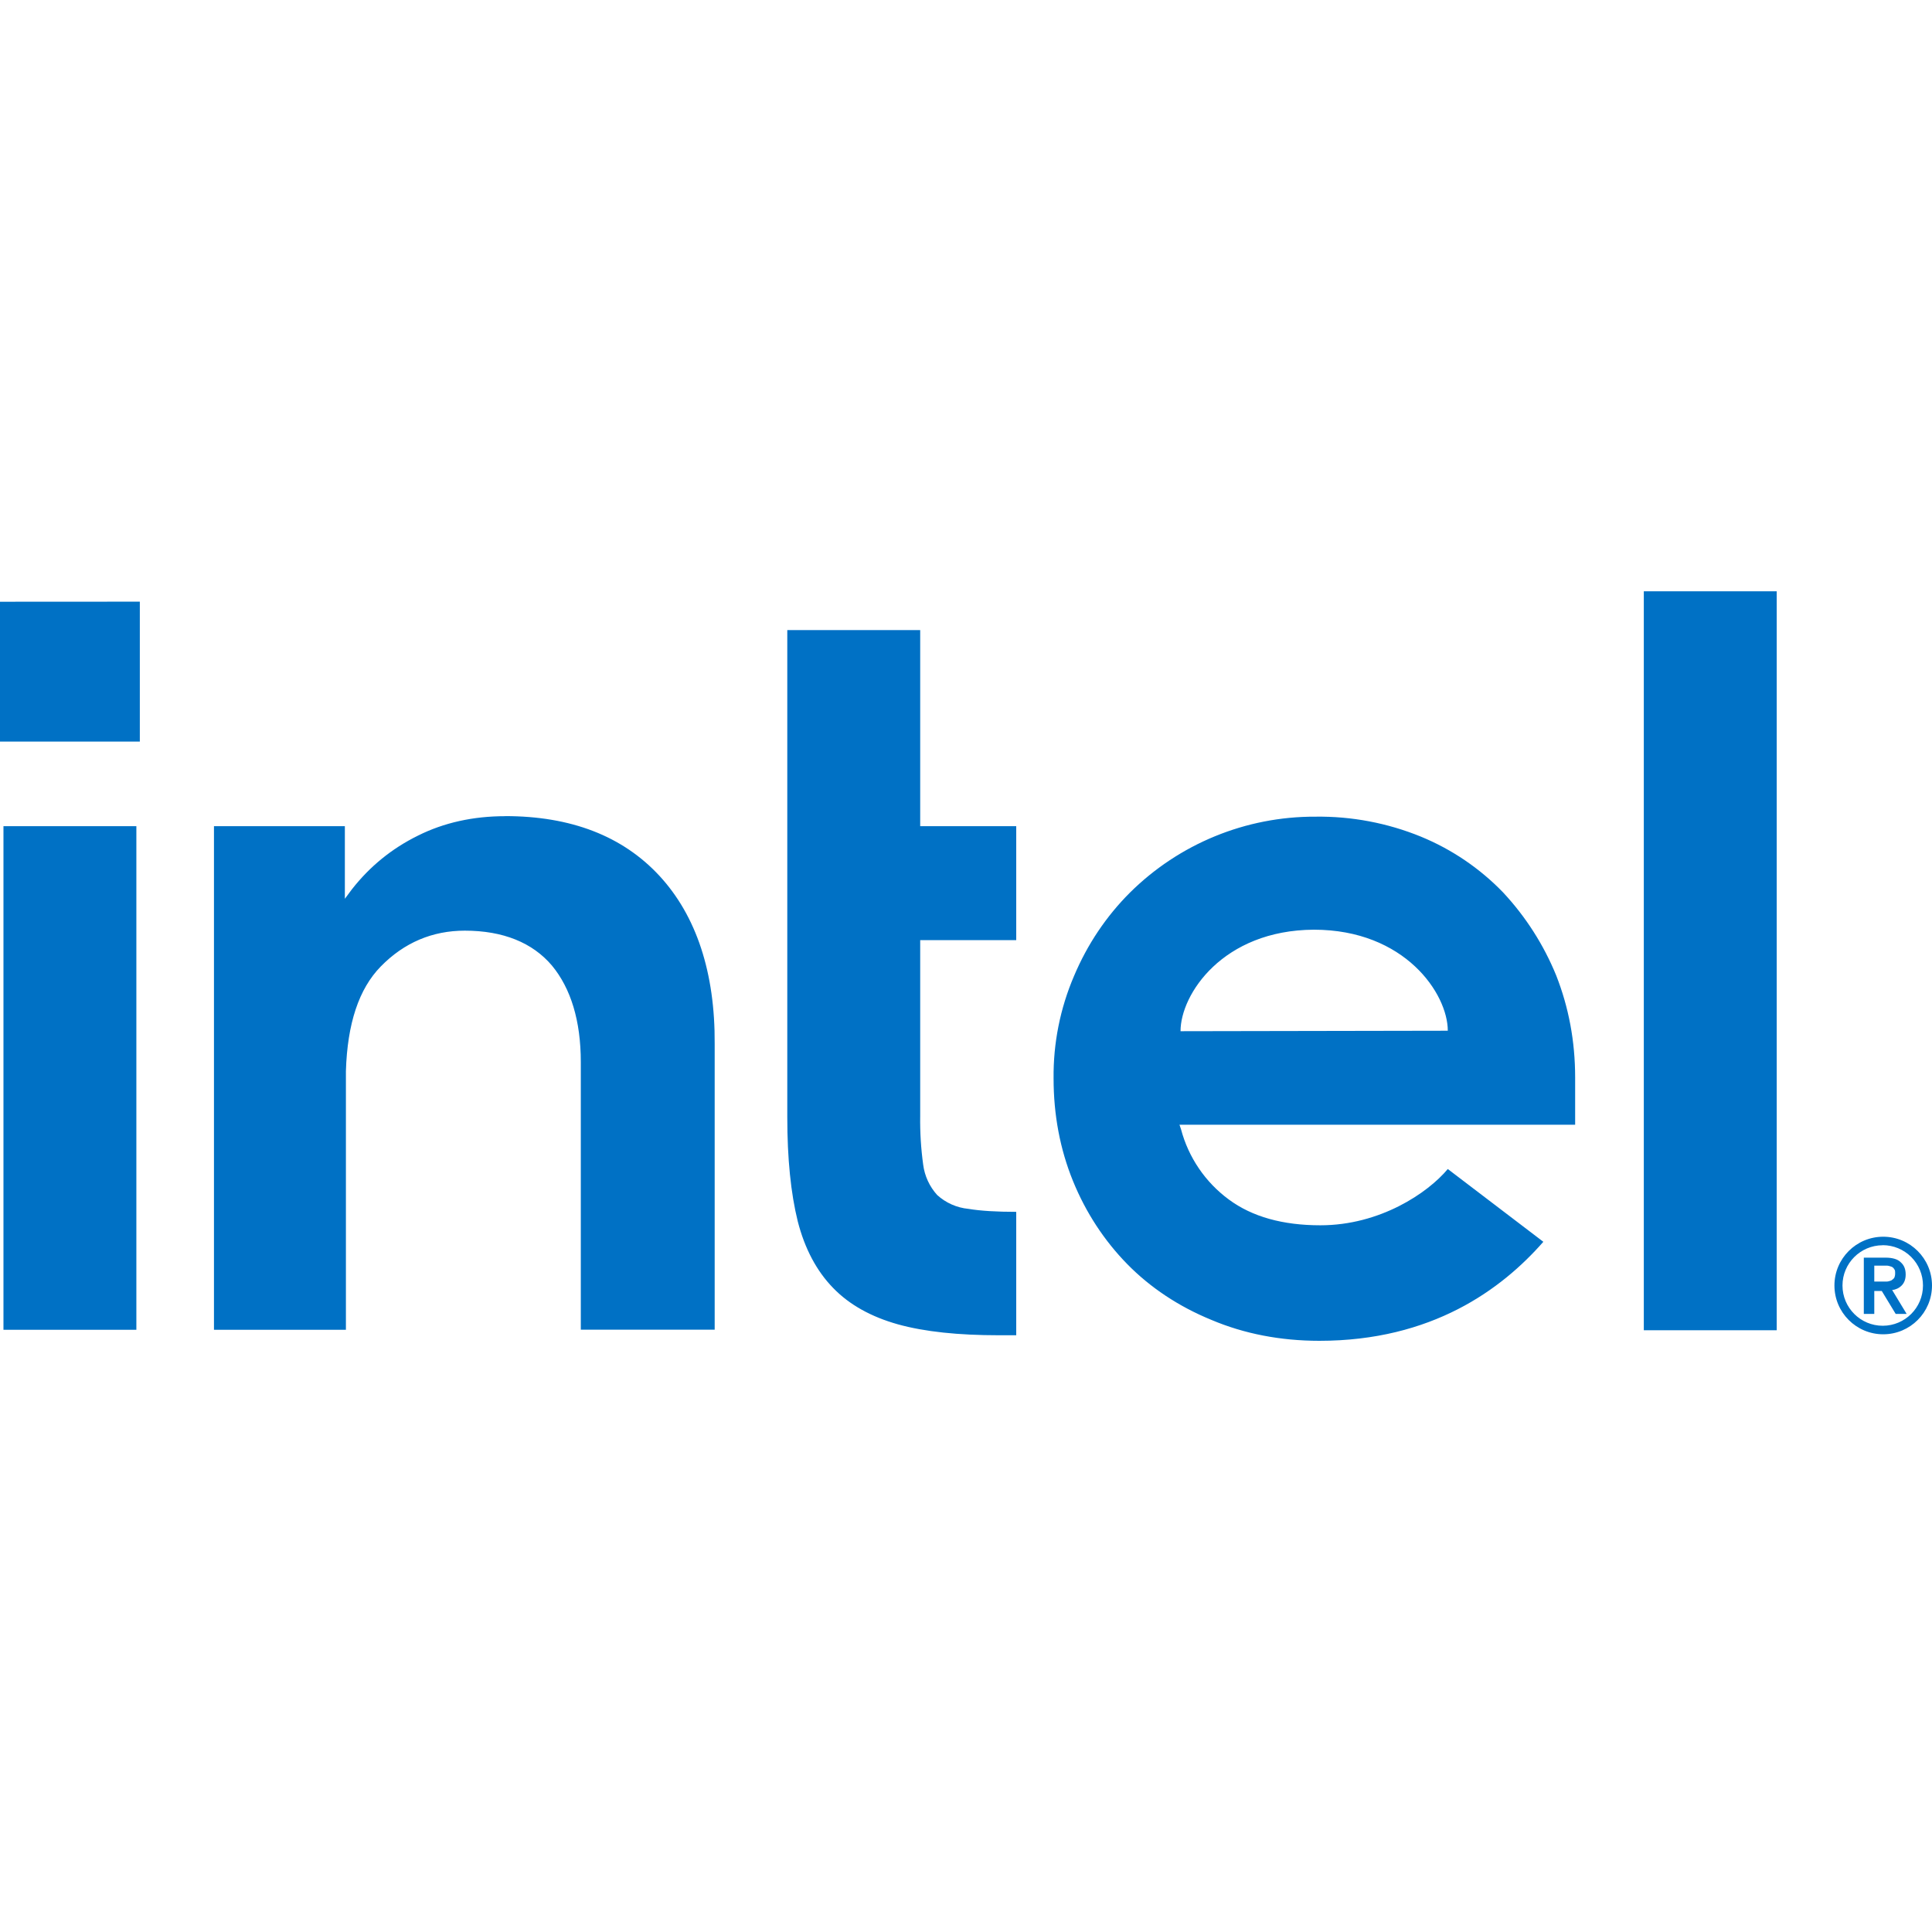
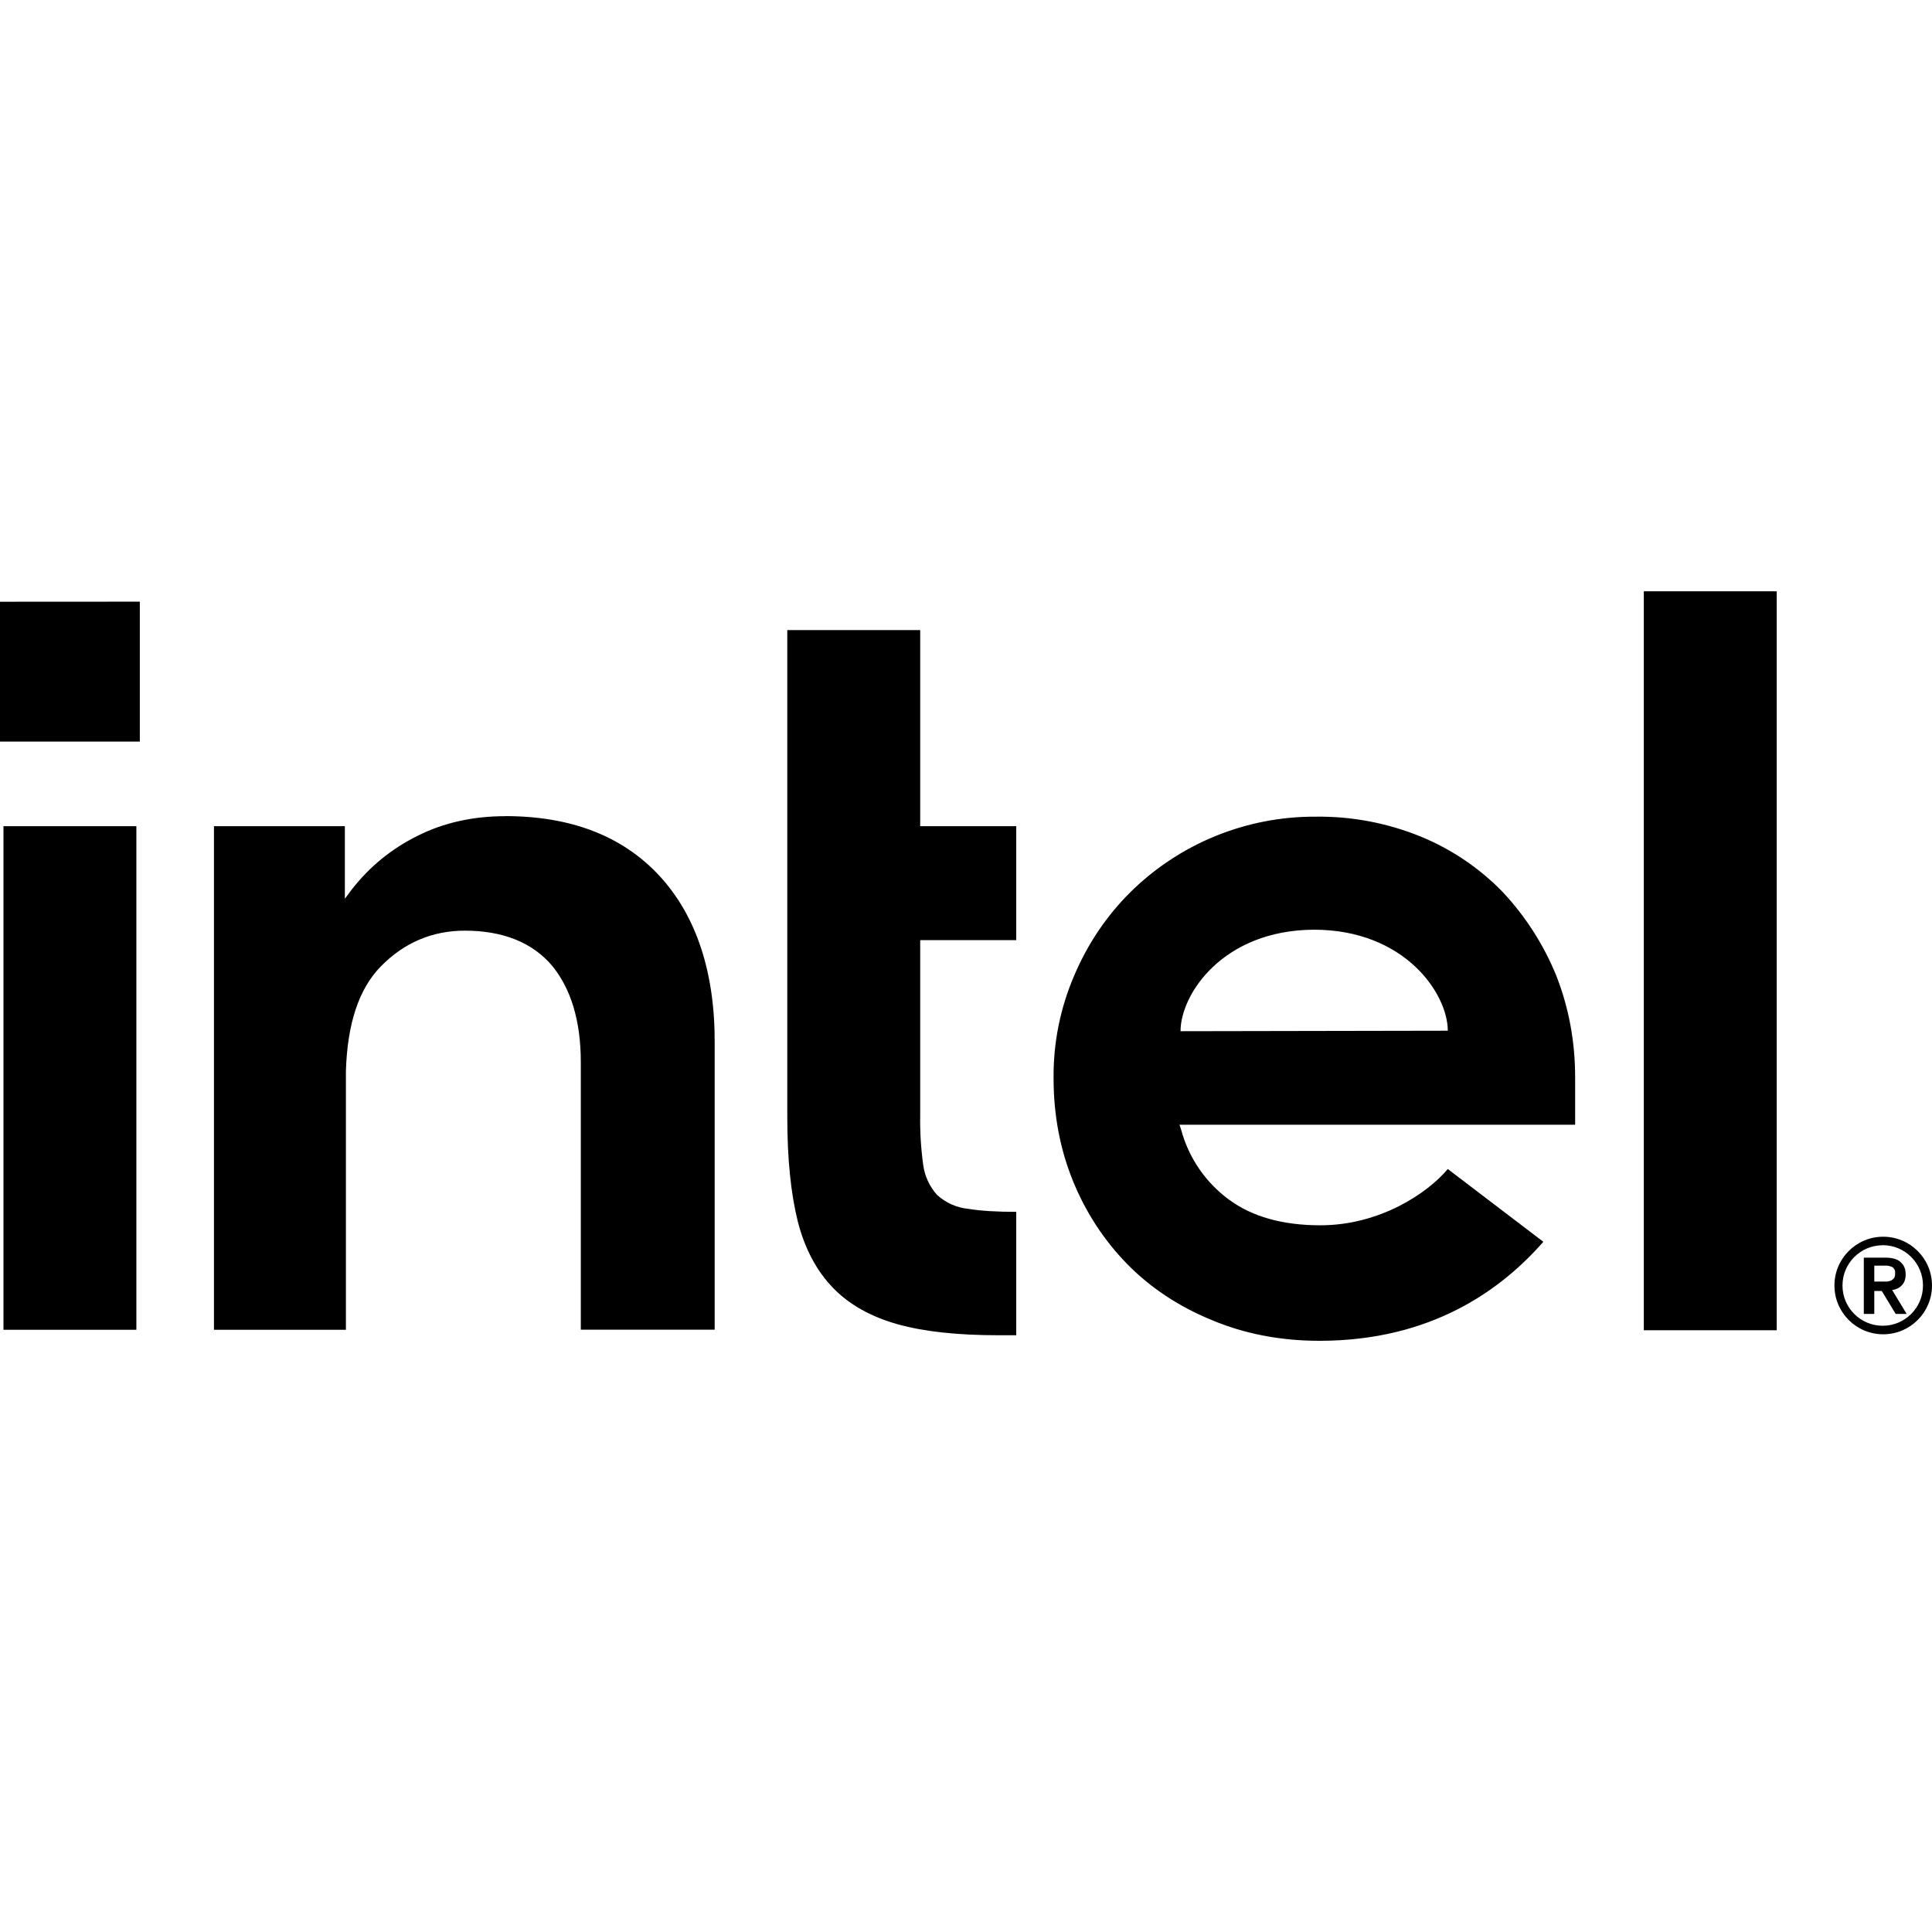
- <svg xmlns="http://www.w3.org/2000/svg" fill="#0071C5" role="img" viewBox="0 0 24 24">
+ <svg xmlns="http://www.w3.org/2000/svg" role="img" viewBox="0 0 24 24">
  <path d="M20.42 7.345v9.18h1.651v-9.18zM0 7.475v1.737h1.737V7.474zm9.78.352v6.053c0 .513.044.945.13 1.292.087.34.235.618.44.828.203.21.475.359.803.451.334.093.754.136 1.255.136h.216v-1.533c-.24 0-.445-.012-.593-.037a.672.672 0 0 1-.39-.173.693.693 0 0 1-.173-.377 4.002 4.002 0 0 1-.037-.606v-2.182h1.193v-1.416h-1.193V7.827zm-3.505 2.312c-.396 0-.76.08-1.082.241-.327.161-.6.384-.822.668l-.087.117v-.902H2.658v6.256h1.639v-3.214c.018-.588.16-1.02.433-1.299.29-.297.642-.445 1.044-.445.476 0 .841.149 1.082.433.235.284.359.686.359 1.2v3.324h1.663V12.97c.006-.89-.229-1.595-.686-2.09-.458-.495-1.1-.742-1.917-.742zm10.065.006a3.252 3.252 0 0 0-2.306.946c-.29.29-.525.637-.692 1.033a3.145 3.145 0 0 0-.254 1.273c0 .452.08.878.241 1.274.161.395.39.742.674 1.032.284.29.637.526 1.045.693.408.173.86.26 1.342.26 1.397 0 2.262-.637 2.782-1.23l-1.187-.904c-.248.297-.841.699-1.583.699-.464 0-.847-.105-1.138-.321a1.588 1.588 0 0 1-.593-.872l-.019-.056h4.915v-.587c0-.451-.08-.872-.235-1.267a3.393 3.393 0 0 0-.661-1.033 3.013 3.013 0 0 0-1.02-.692 3.345 3.345 0 0 0-1.311-.248zm-16.297.118v6.256h1.651v-6.256zm16.278 1.286c1.132 0 1.664.797 1.664 1.255l-3.32.006c0-.458.525-1.255 1.656-1.261zm7.073 3.814a.606.606 0 0 0-.606.606.606.606 0 0 0 .606.606.606.606 0 0 0 .606-.606.606.606 0 0 0-.606-.606zm-.008.105a.5.5 0 0 1 .002 0 .5.5 0 0 1 .5.501.5.5 0 0 1-.5.5.5.5 0 0 1-.5-.5.5.5 0 0 1 .498-.5zm-.233.155v.699h.13v-.285h.093l.173.285h.136l-.18-.297a.191.191 0 0 0 .118-.056c.03-.03.05-.074.05-.136 0-.068-.02-.117-.063-.154-.037-.038-.105-.056-.185-.056zm.13.099h.154c.019 0 .037.006.056.012a.064.064 0 0 1 .037.031c.013.013.012.031.012.056a.124.124 0 0 1-.012.055.164.164 0 0 1-.037.031c-.019.006-.037.013-.056.013h-.154Z" />
</svg>
